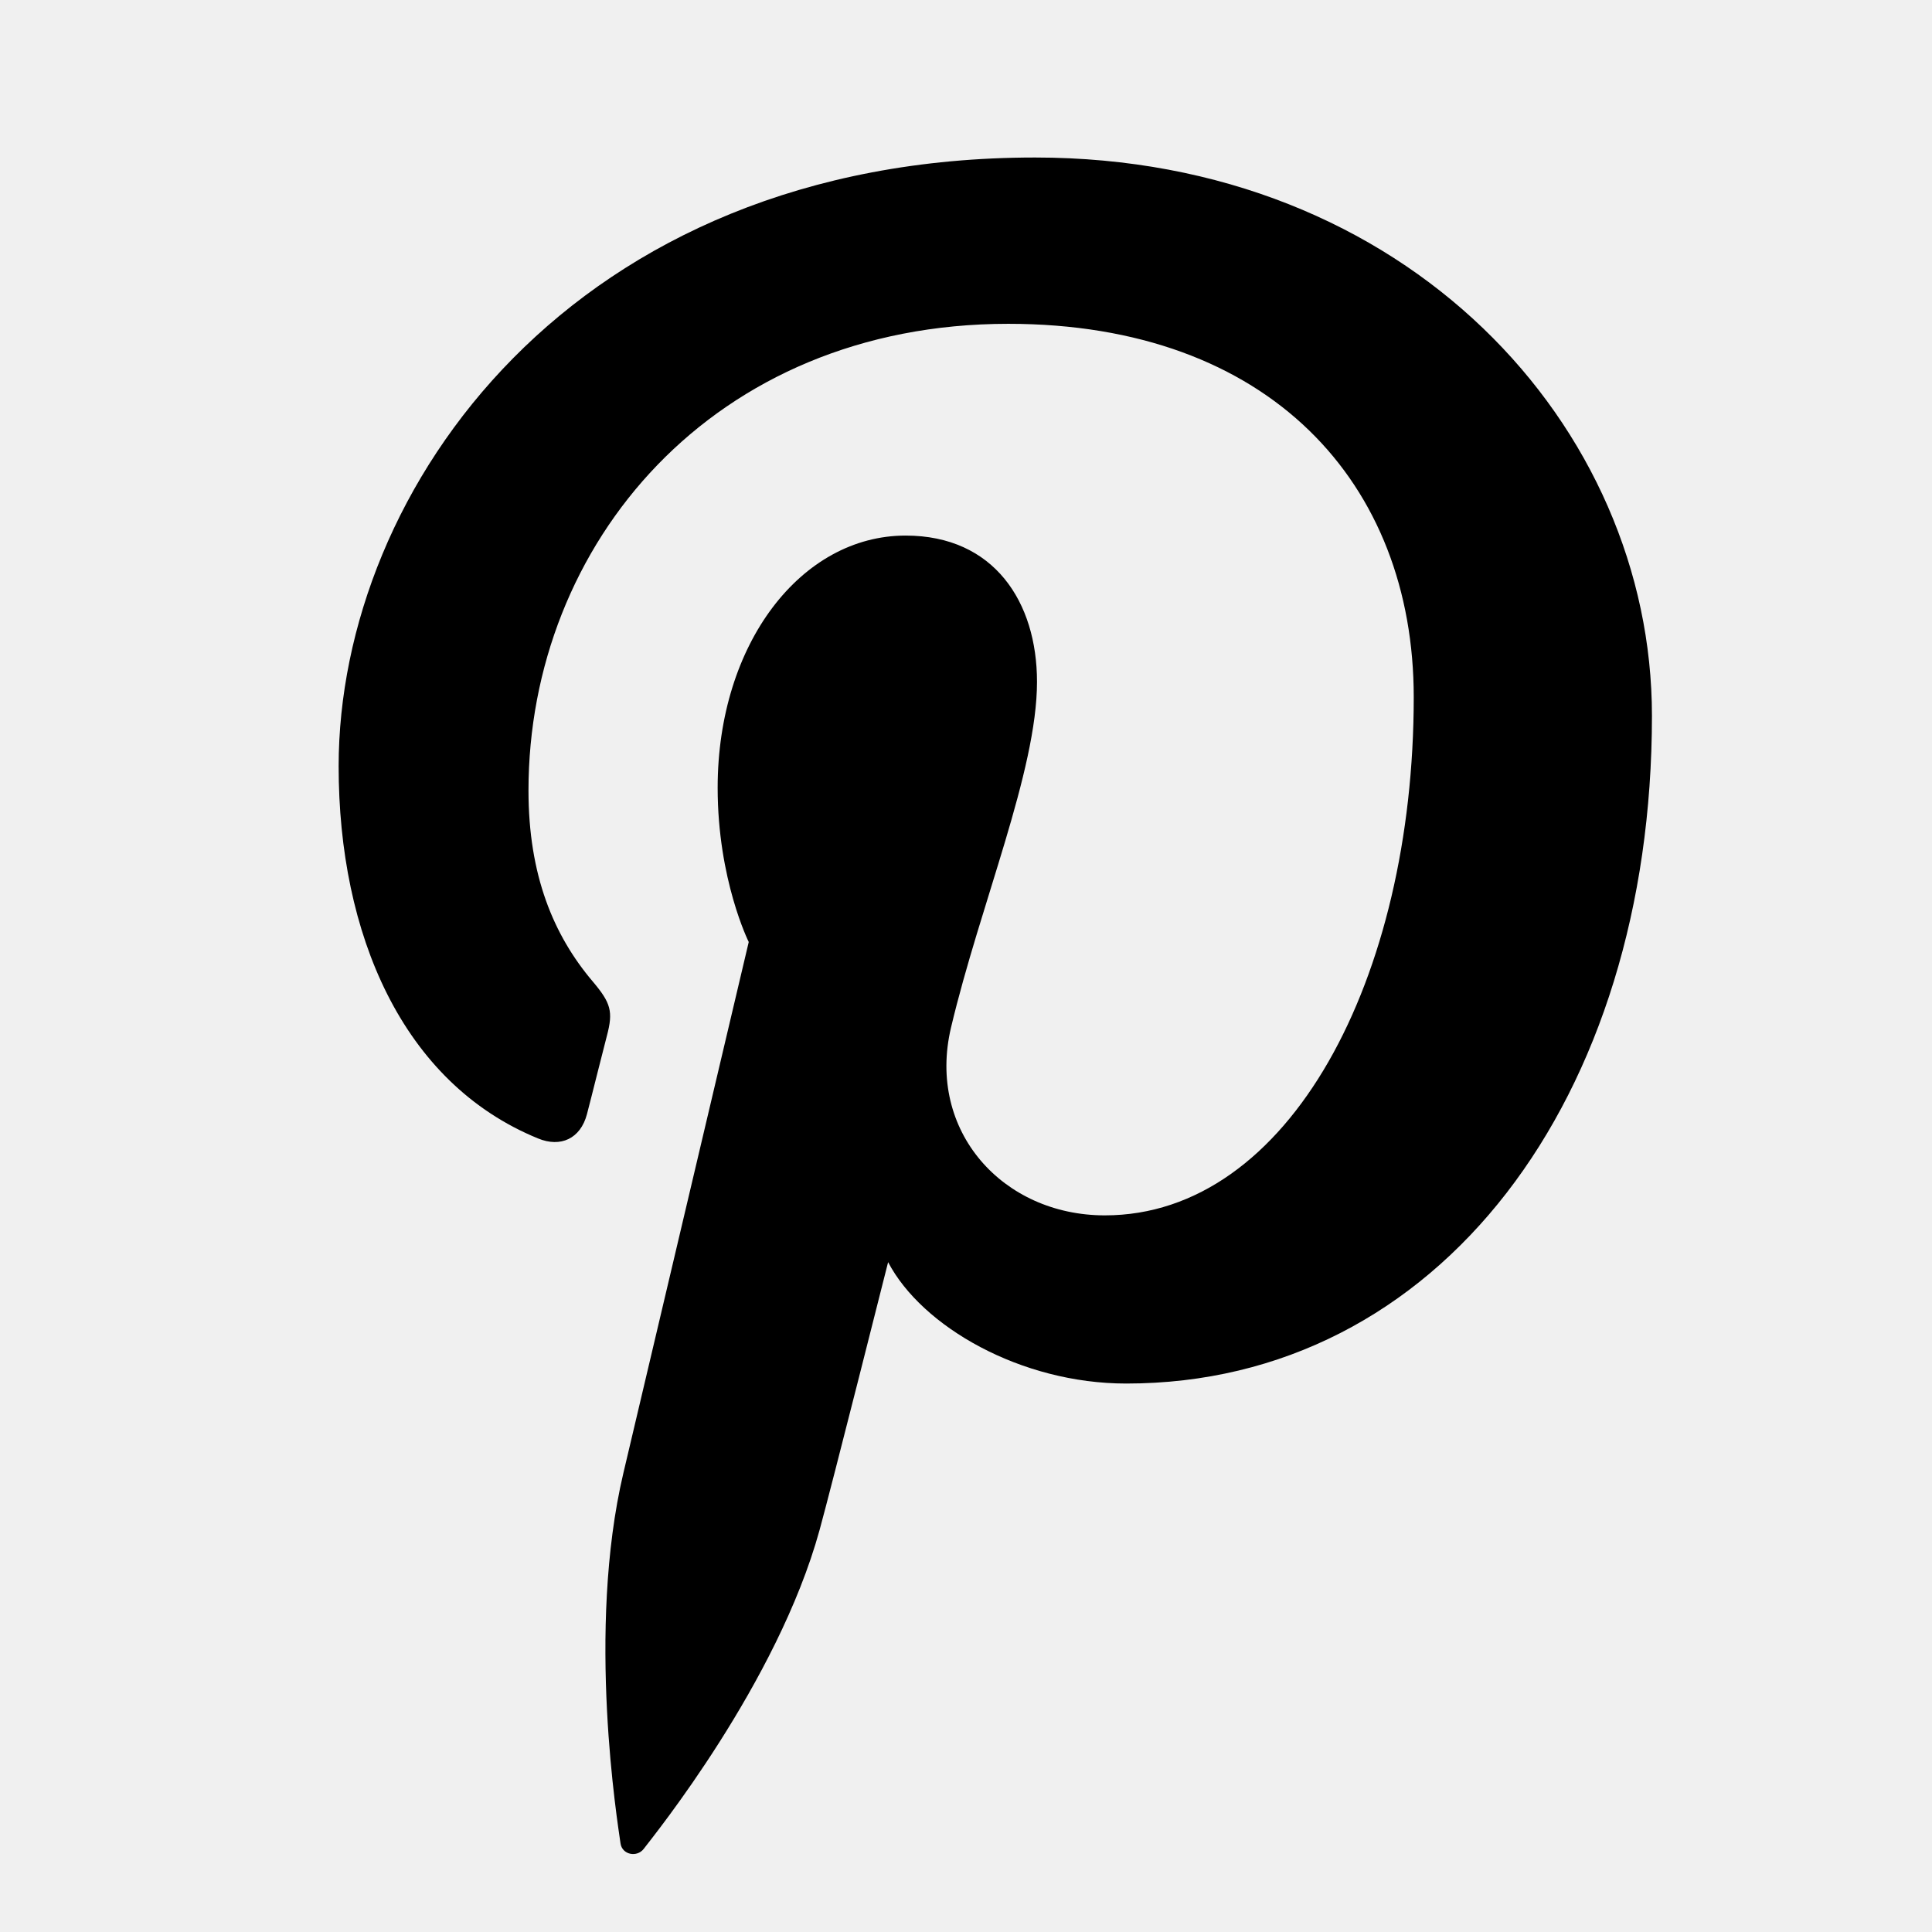
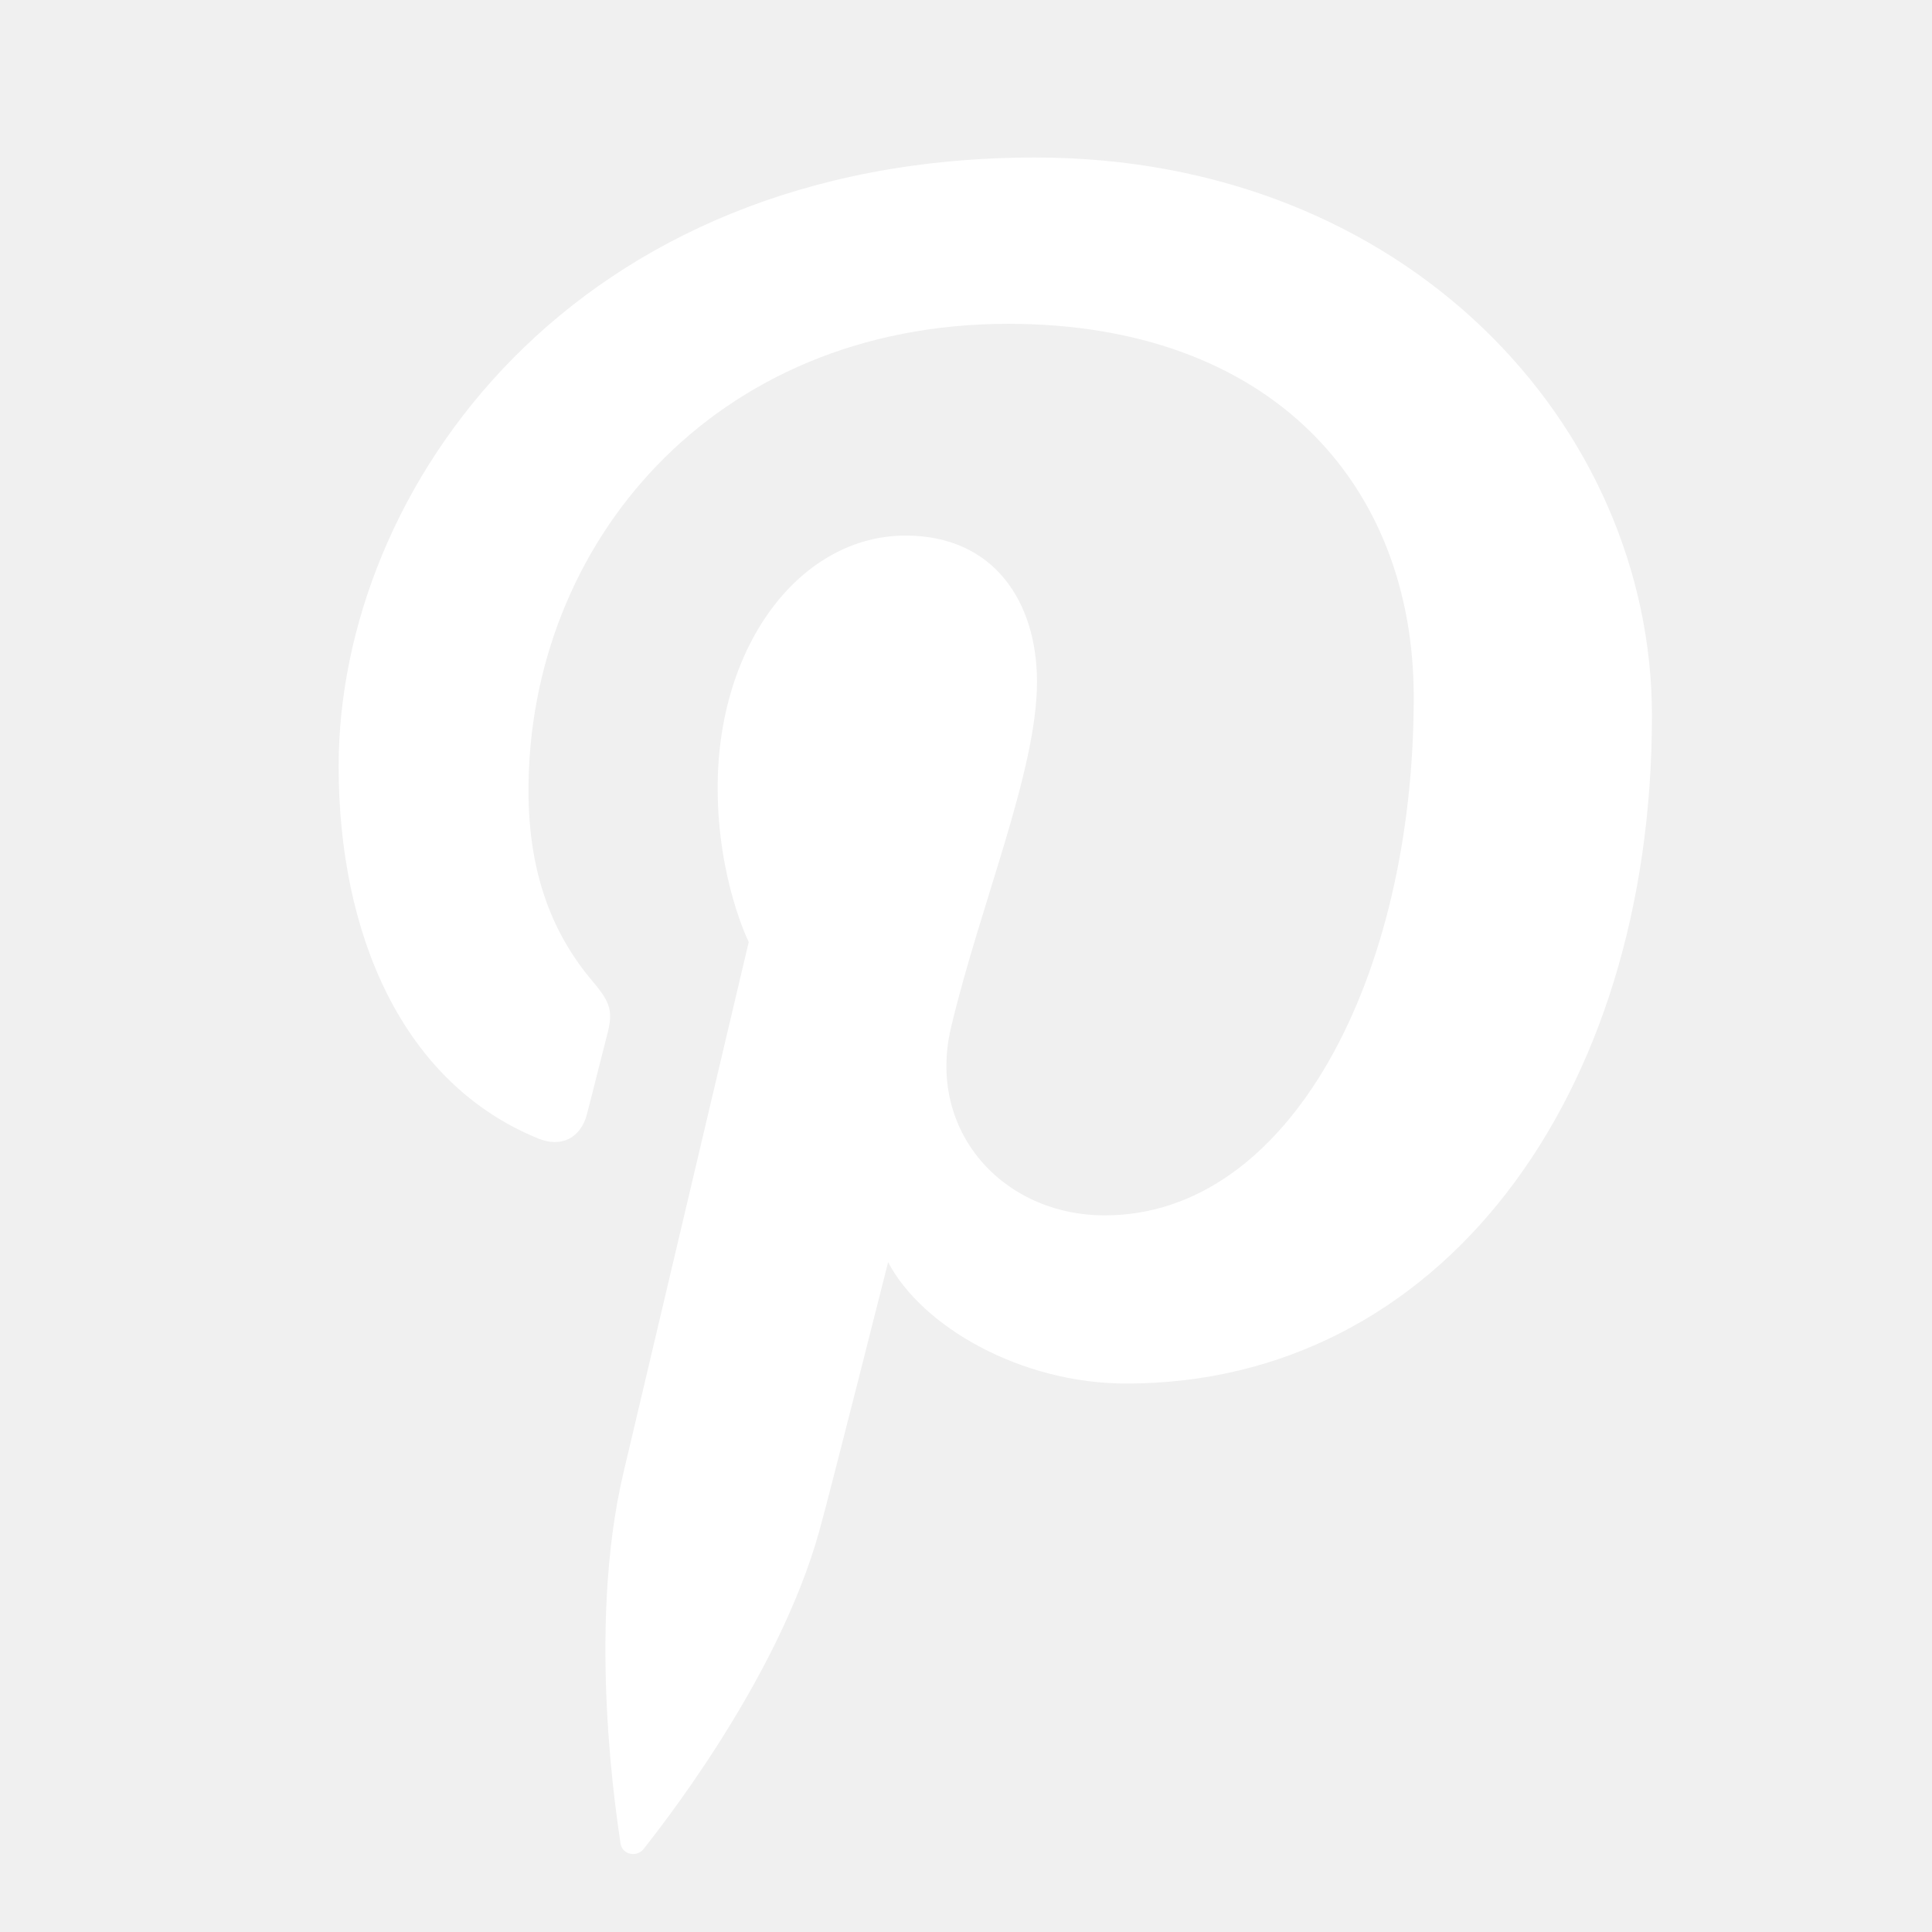
<svg xmlns="http://www.w3.org/2000/svg" enable-background="new 0 0 56.693 56.693" height="56.693px" id="Layer_1" version="1.1" viewBox="0 0 56.693 56.693" width="56.693px" xml:space="preserve">
-   <path d="M30.374,4.622c-13.586,0-20.437,9.74-20.437,17.864c0,4.918,1.862,9.293,5.855,10.922c0.655,0.27,1.242,0.01,1.432-0.715  c0.132-0.5,0.445-1.766,0.584-2.295c0.191-0.717,0.117-0.967-0.412-1.594c-1.151-1.357-1.888-3.115-1.888-5.607  c0-7.226,5.407-13.695,14.079-13.695c7.679,0,11.898,4.692,11.898,10.957c0,8.246-3.649,15.205-9.065,15.205  c-2.992,0-5.23-2.473-4.514-5.508c0.859-3.623,2.524-7.531,2.524-10.148c0-2.34-1.257-4.292-3.856-4.292  c-3.058,0-5.515,3.164-5.515,7.401c0,2.699,0.912,4.525,0.912,4.525s-3.129,13.26-3.678,15.582  c-1.092,4.625-0.164,10.293-0.085,10.865c0.046,0.34,0.482,0.422,0.68,0.166c0.281-0.369,3.925-4.865,5.162-9.359  c0.351-1.271,2.011-7.859,2.011-7.859c0.994,1.896,3.898,3.562,6.986,3.562c9.191,0,15.428-8.379,15.428-19.595  C48.476,12.521,41.292,4.622,30.374,4.622z" />
+   <path fill="white" d="M30.374,4.622c-13.586,0-20.437,9.74-20.437,17.864c0,4.918,1.862,9.293,5.855,10.922c0.655,0.27,1.242,0.01,1.432-0.715  c0.132-0.5,0.445-1.766,0.584-2.295c0.191-0.717,0.117-0.967-0.412-1.594c-1.151-1.357-1.888-3.115-1.888-5.607  c0-7.226,5.407-13.695,14.079-13.695c7.679,0,11.898,4.692,11.898,10.957c0,8.246-3.649,15.205-9.065,15.205  c-2.992,0-5.23-2.473-4.514-5.508c0.859-3.623,2.524-7.531,2.524-10.148c0-2.34-1.257-4.292-3.856-4.292  c-3.058,0-5.515,3.164-5.515,7.401c0,2.699,0.912,4.525,0.912,4.525s-3.129,13.26-3.678,15.582  c-1.092,4.625-0.164,10.293-0.085,10.865c0.046,0.34,0.482,0.422,0.68,0.166c0.281-0.369,3.925-4.865,5.162-9.359  c0.351-1.271,2.011-7.859,2.011-7.859c0.994,1.896,3.898,3.562,6.986,3.562c9.191,0,15.428-8.379,15.428-19.595  C48.476,12.521,41.292,4.622,30.374,4.622z" />
</svg>
